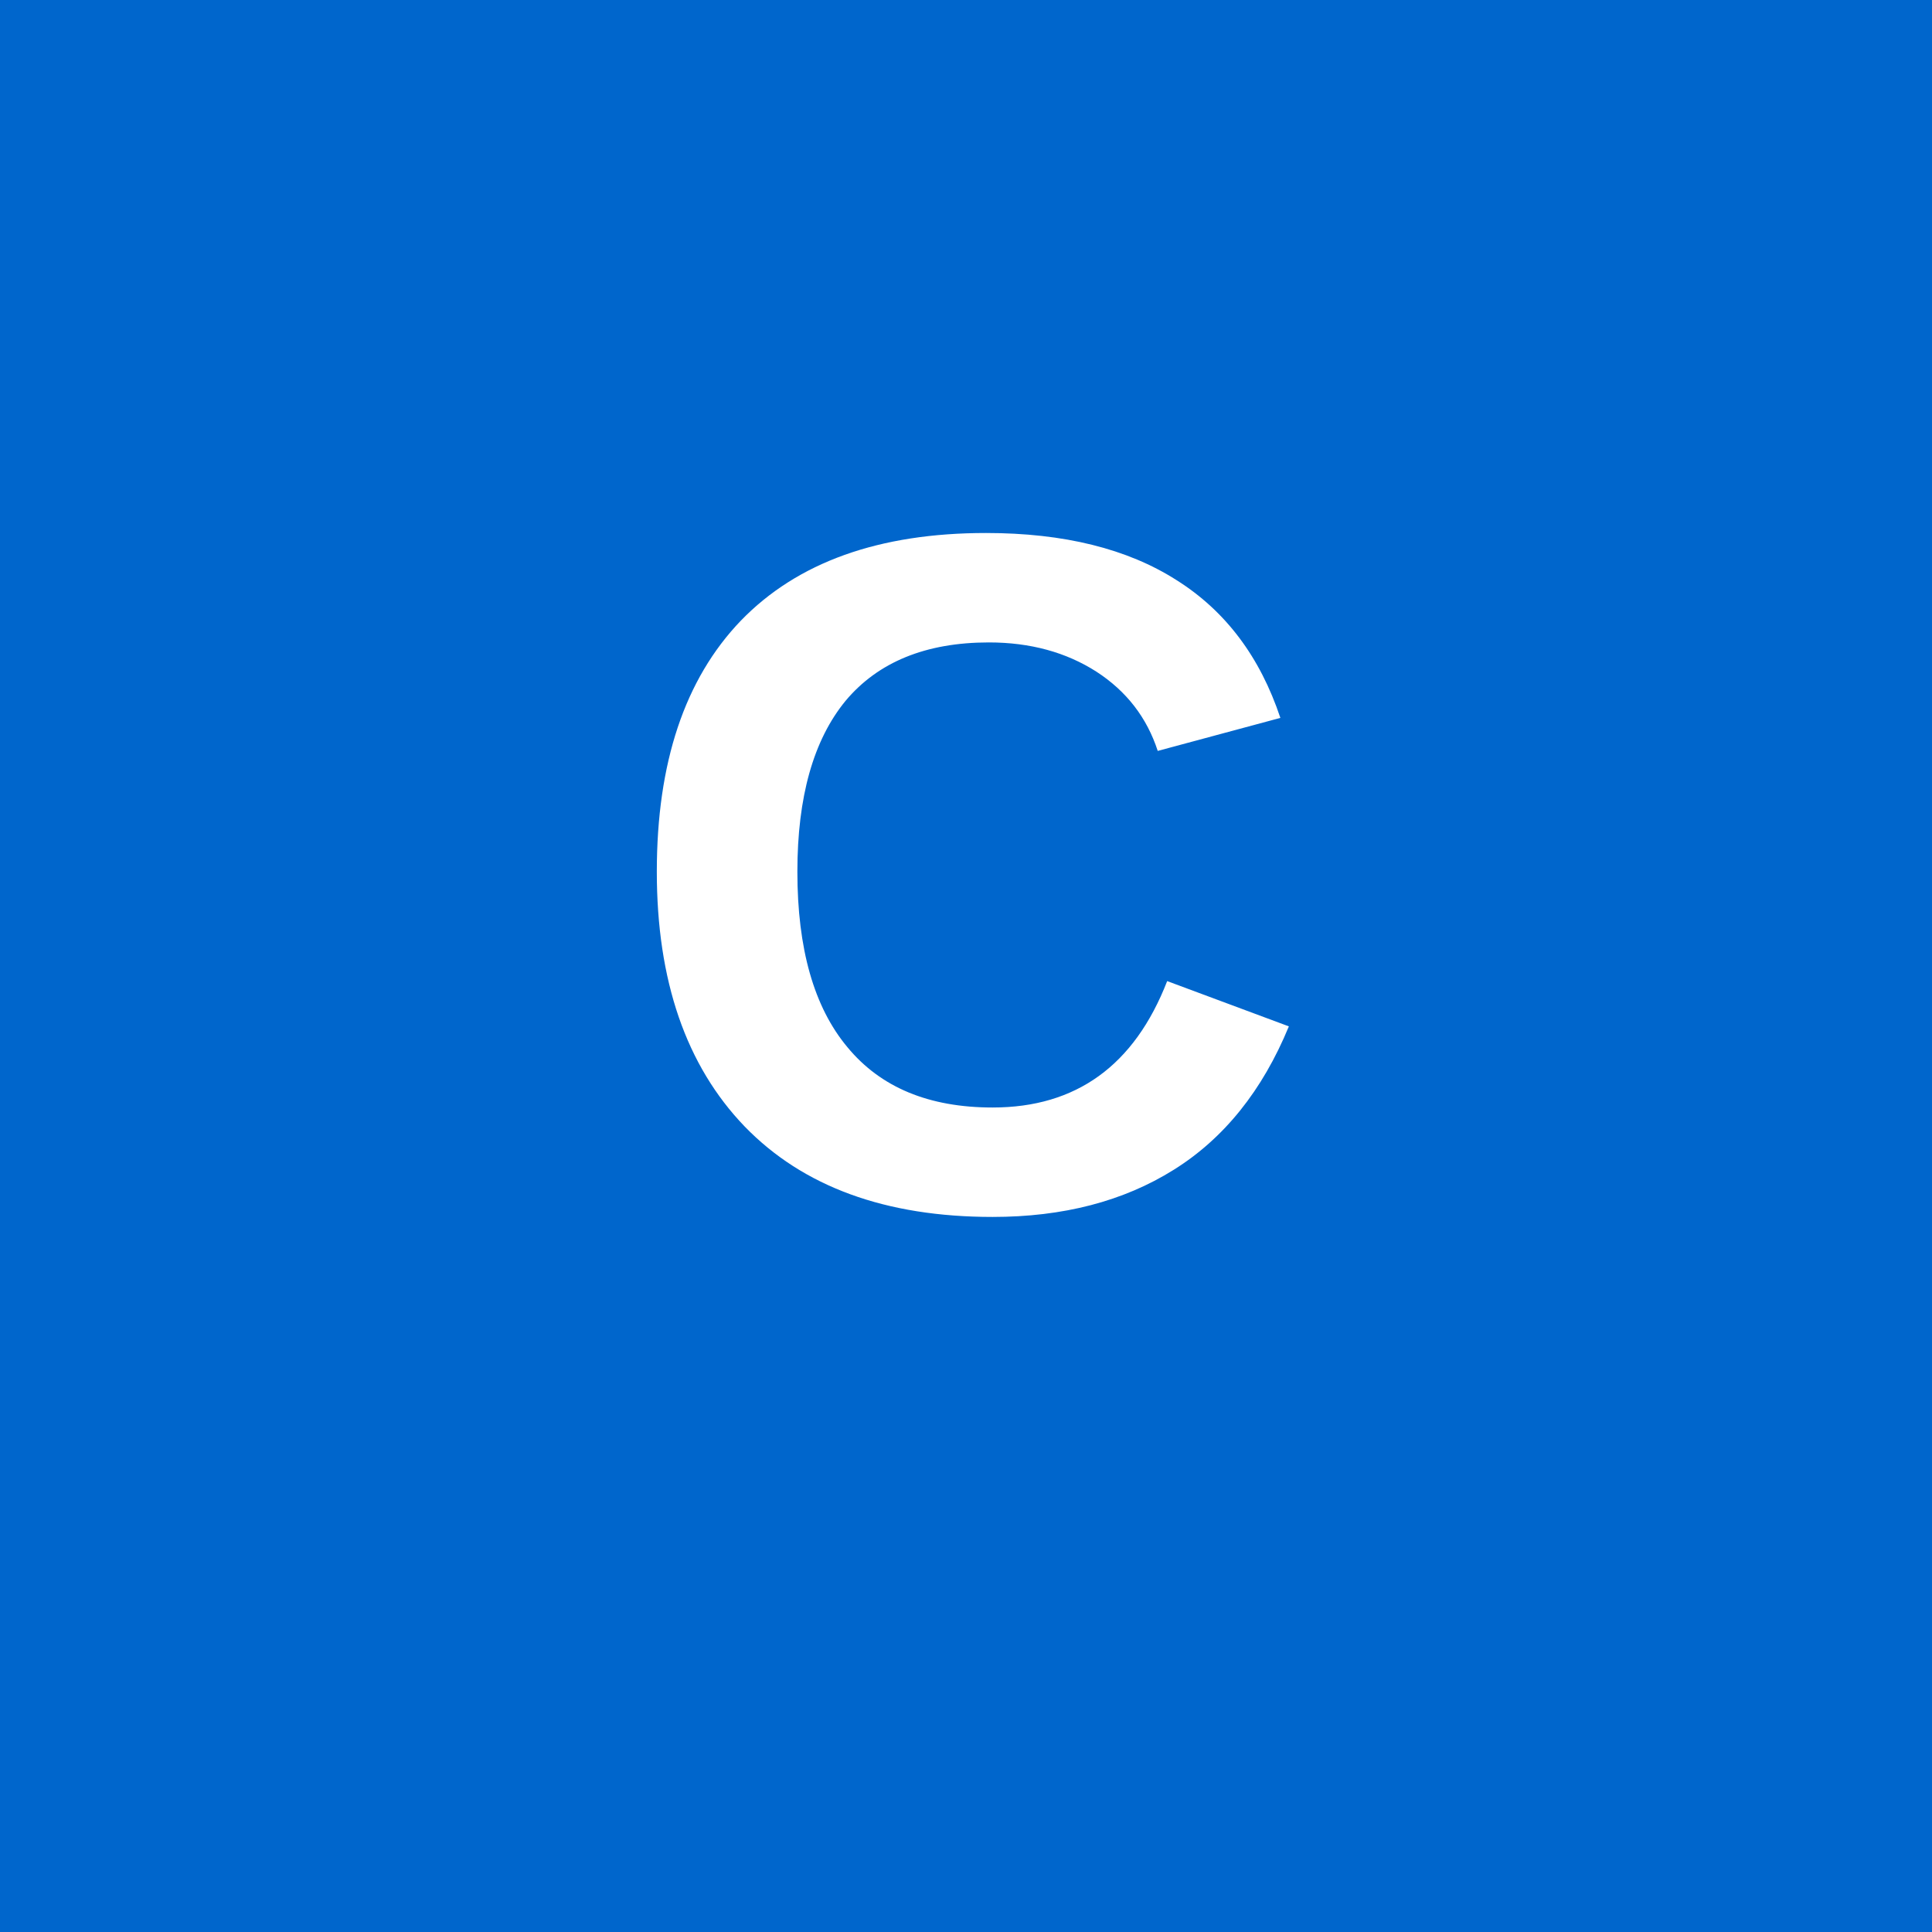
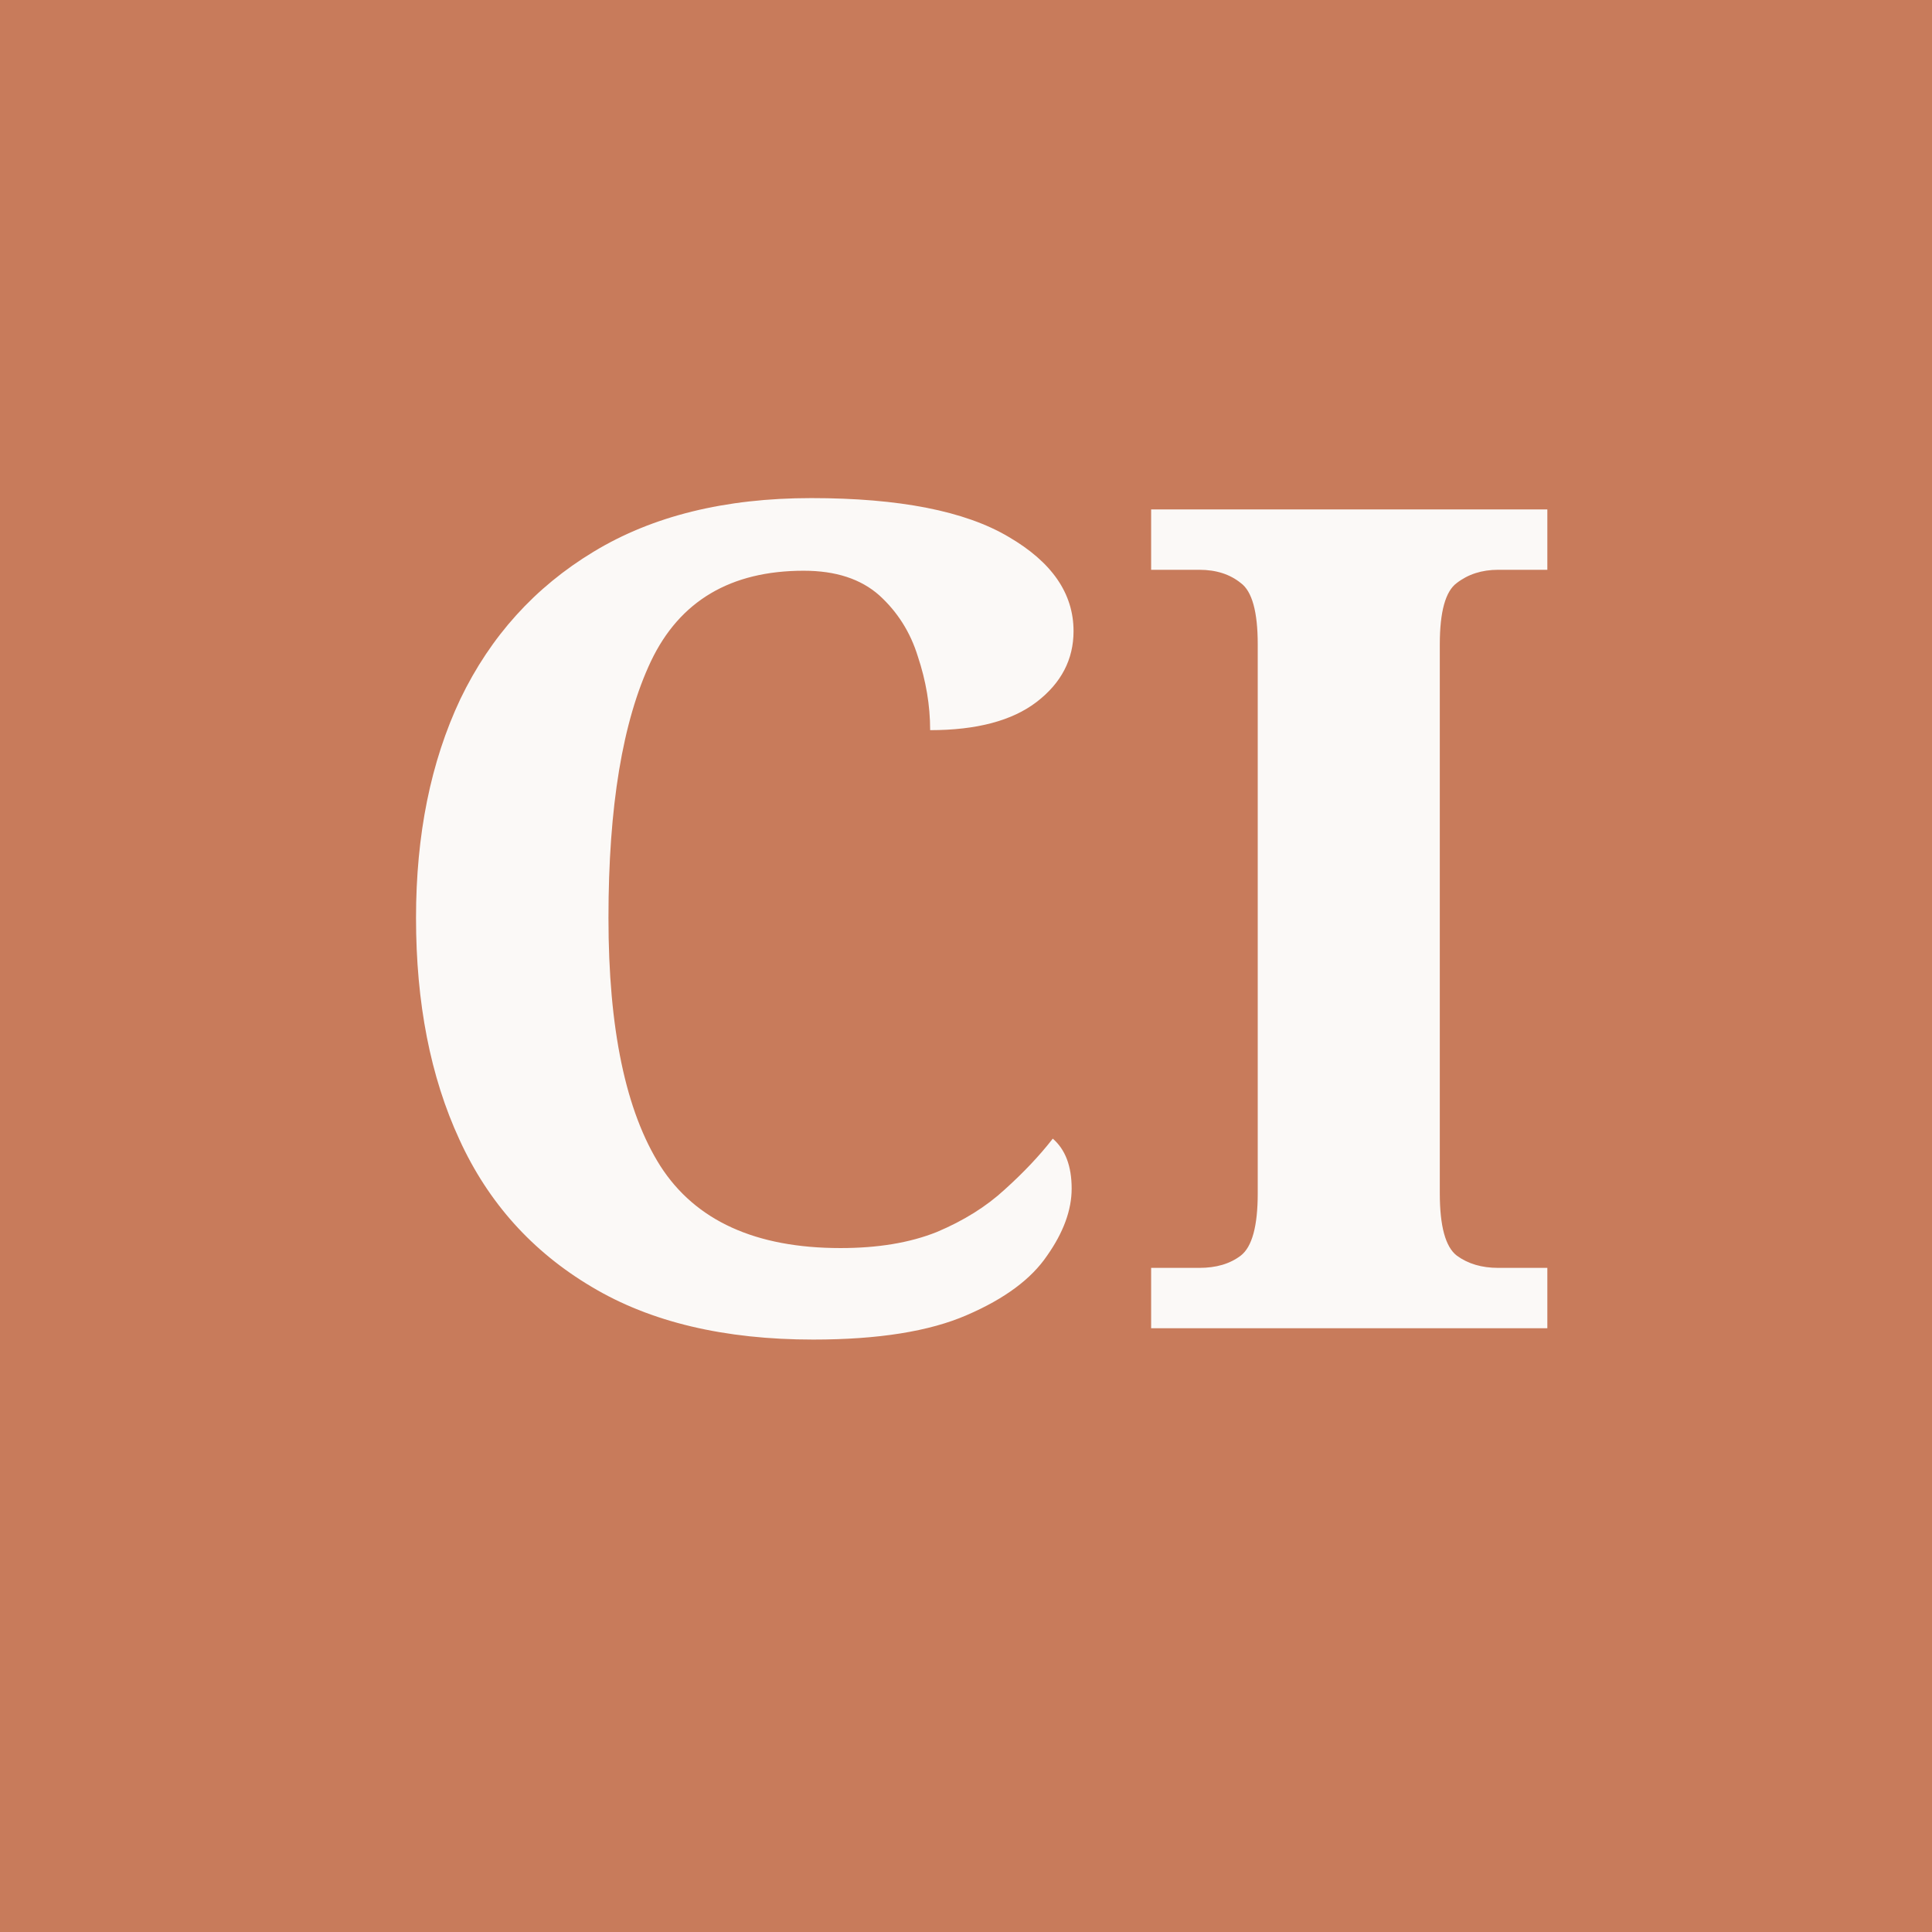
<svg xmlns="http://www.w3.org/2000/svg" viewBox="0 0 32 32">
-   <rect width="32" height="32" fill="#0066CC" />
-   <text x="16" y="20" text-anchor="middle" fill="white" font-family="Arial" font-size="16" font-weight="bold">C</text>
+   <rect width="32" height="32" fill="#C87B5B" />
+   <text x="16" y="22" text-anchor="middle" fill="#FBF9F7" font-family="Georgia, serif" font-size="19" font-weight="bold">CI</text>
</svg>
